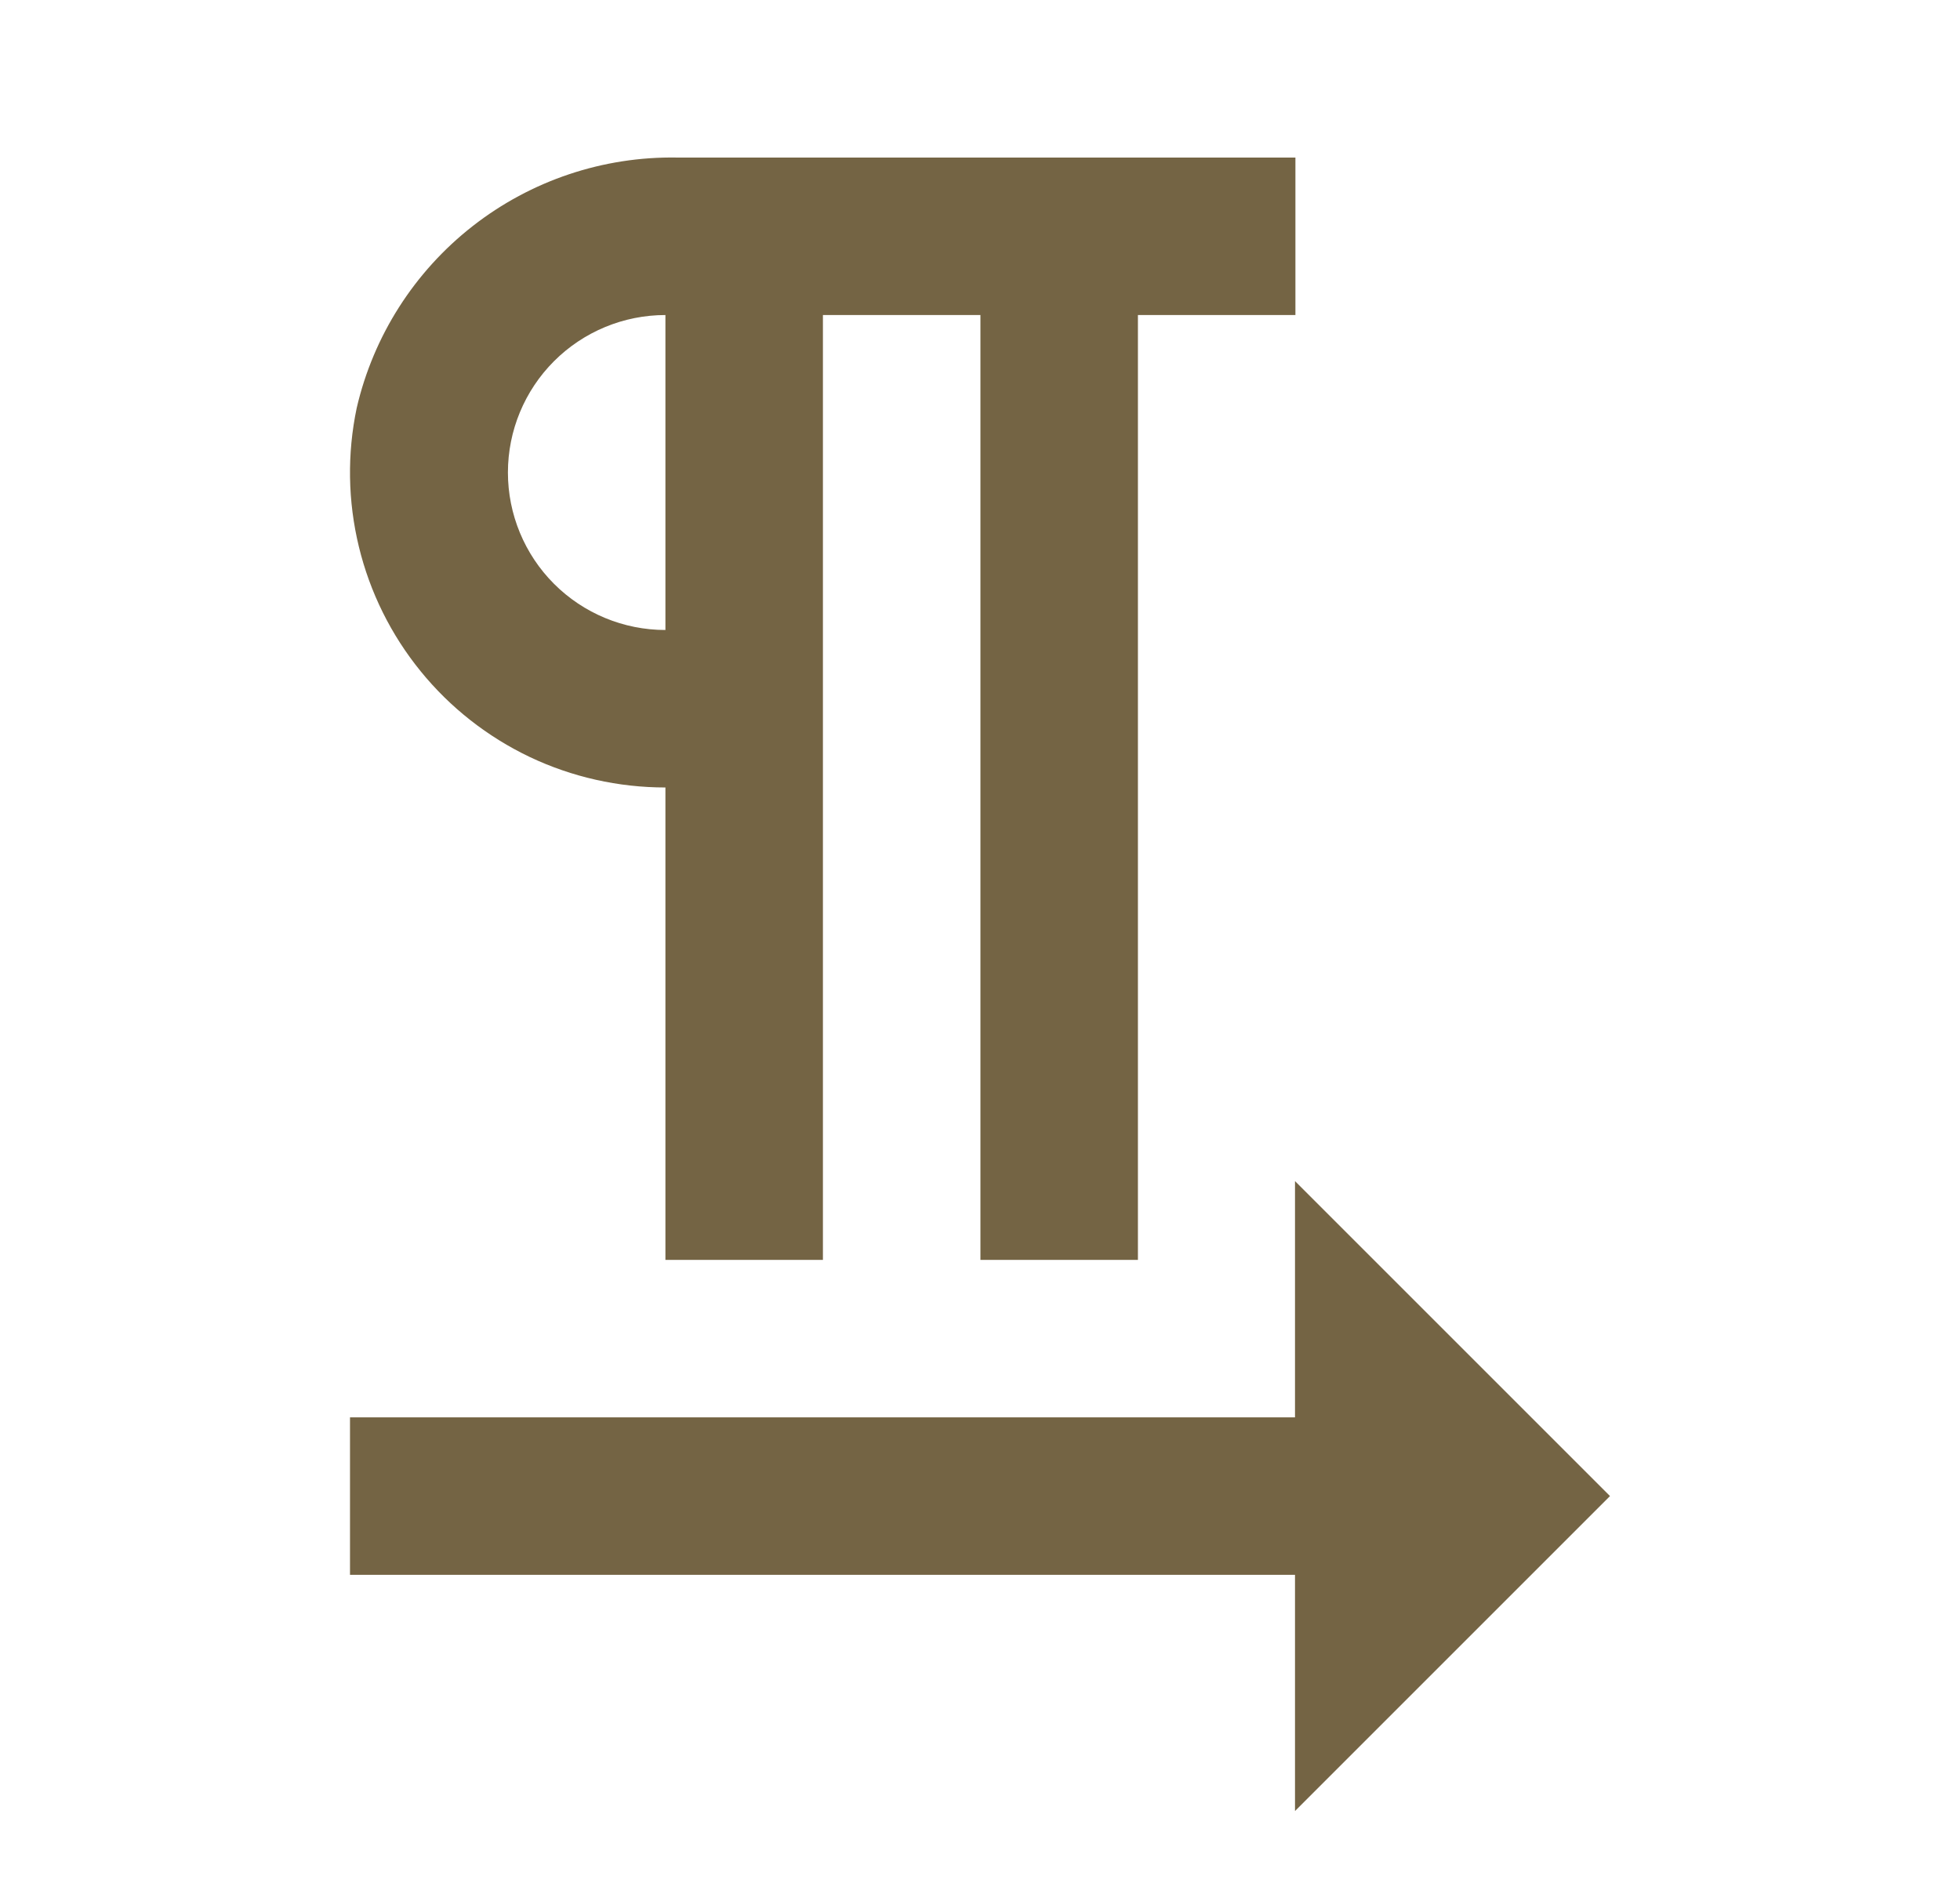
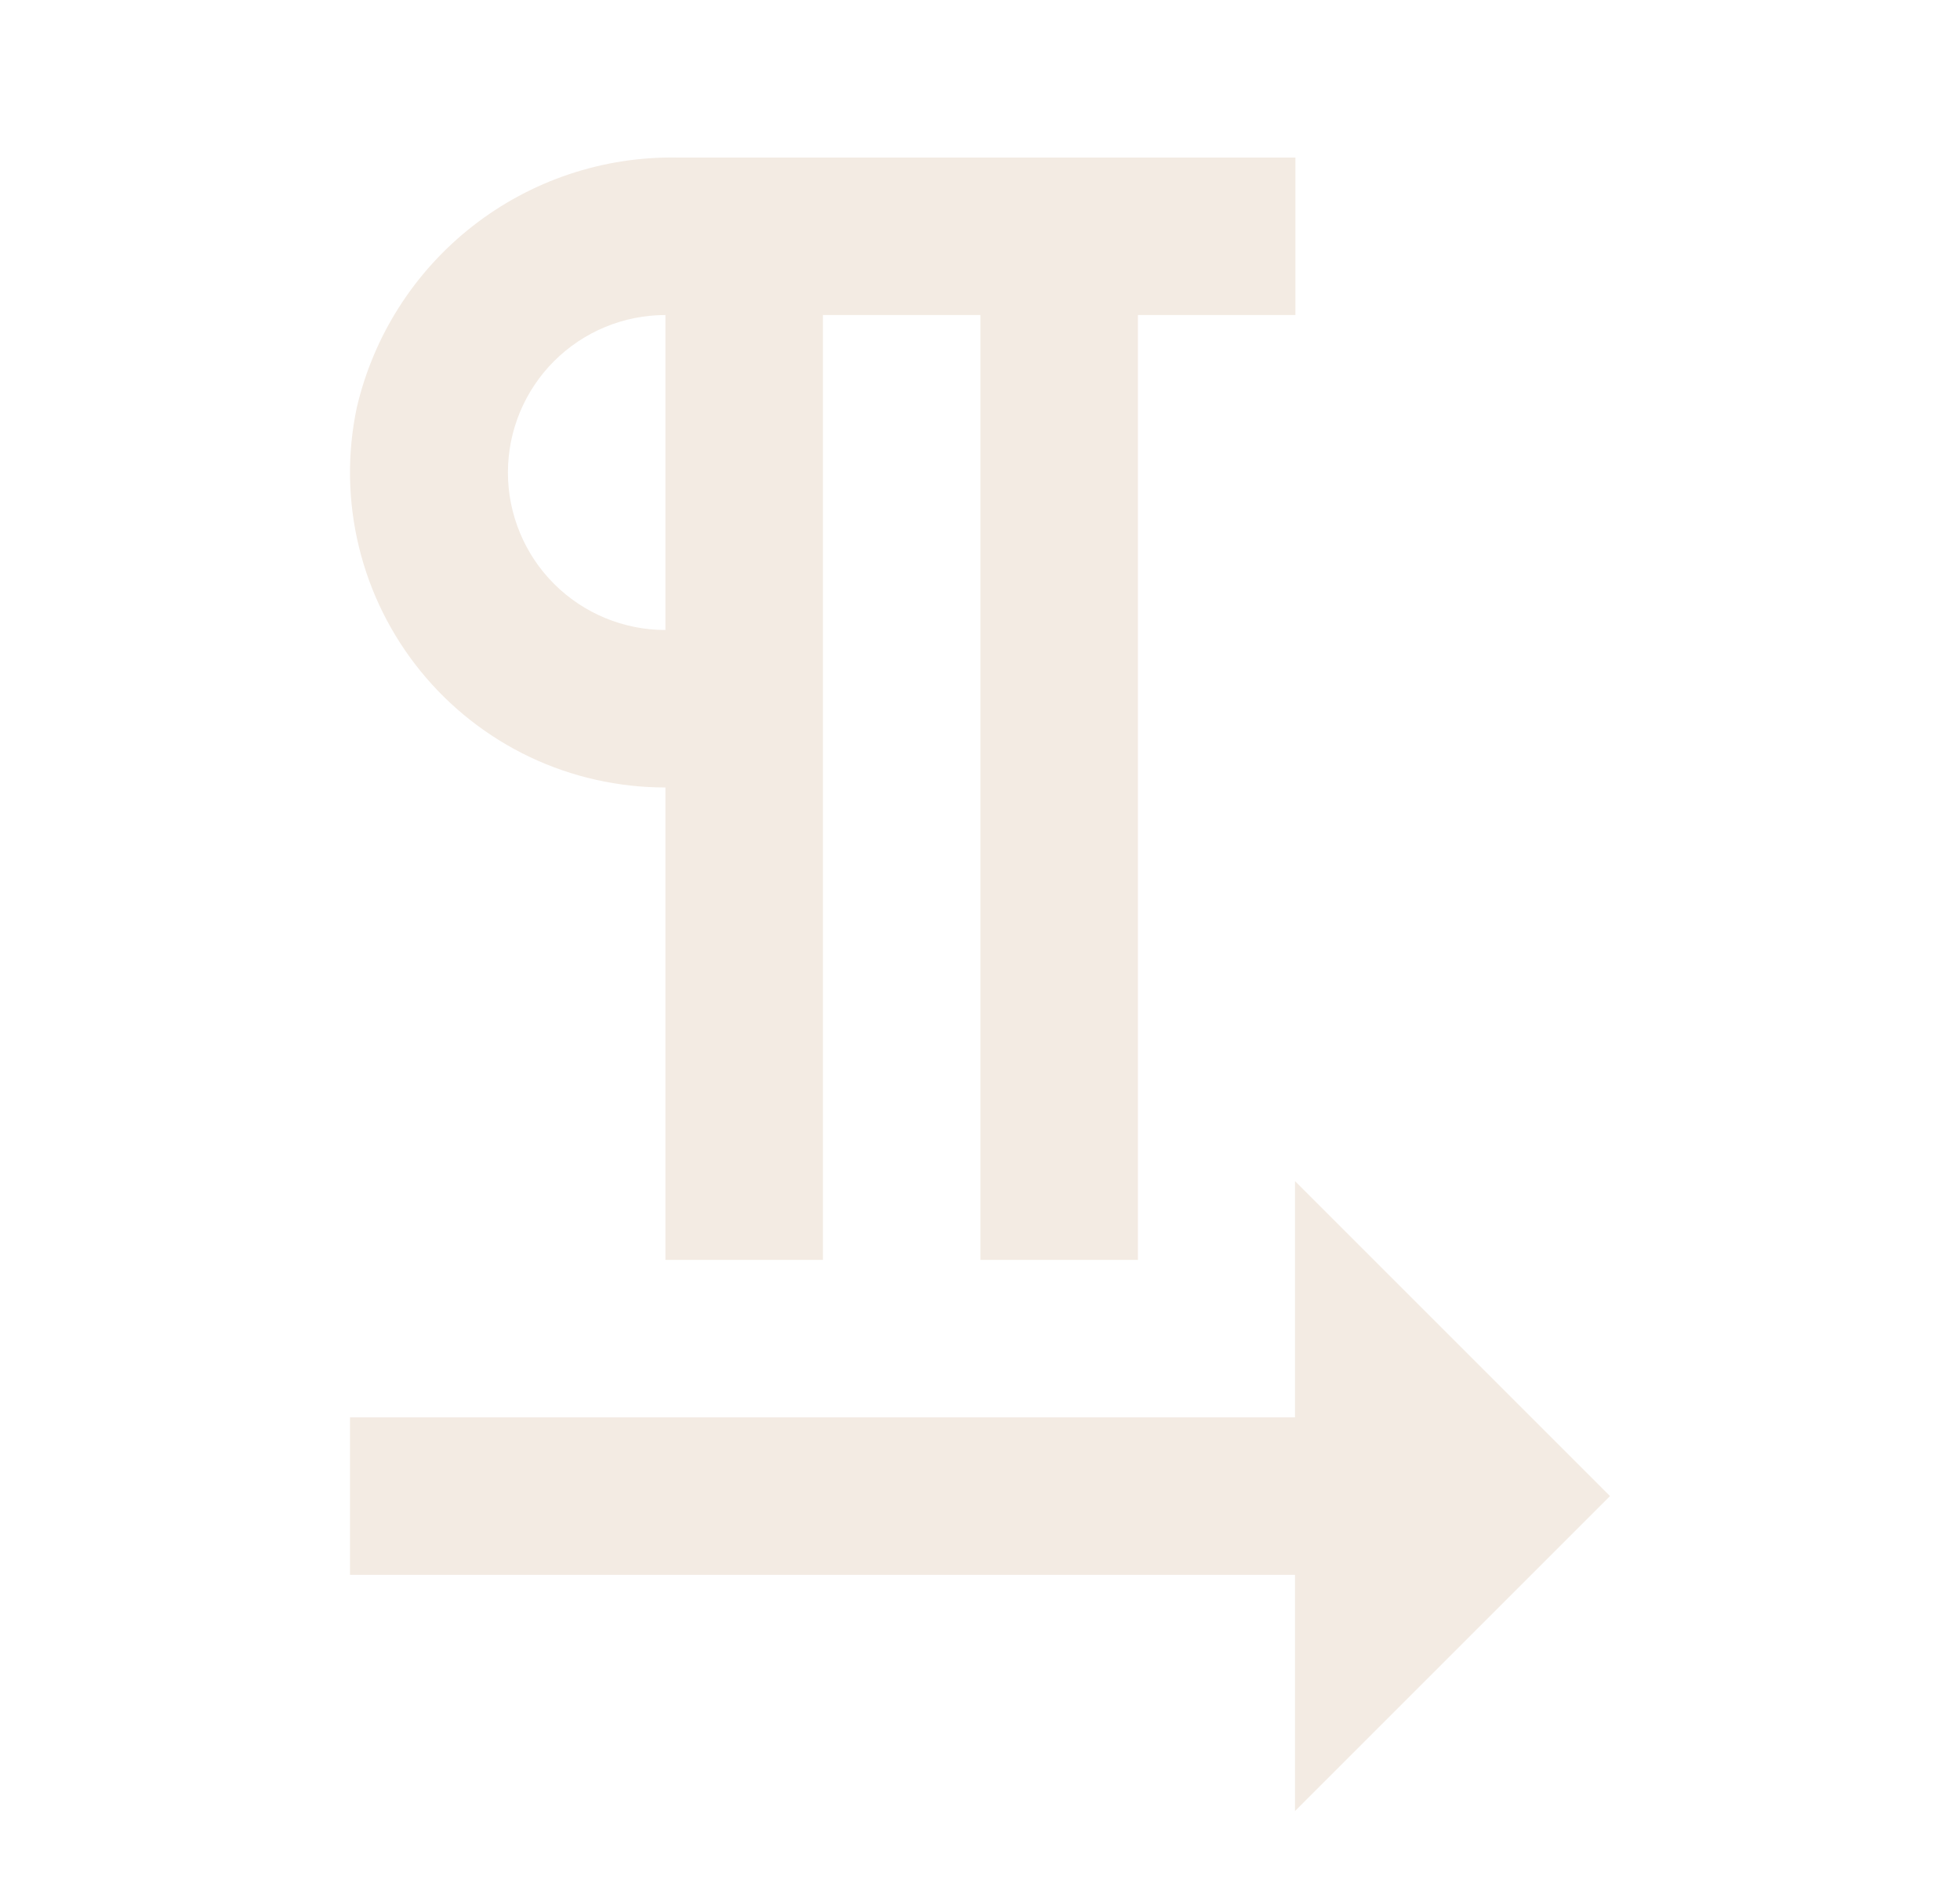
- <svg xmlns="http://www.w3.org/2000/svg" width="28" height="27" viewBox="0 0 28 27" fill="#746444">
+ <svg xmlns="http://www.w3.org/2000/svg" width="28" height="27" viewBox="0 0 28 27" fill="#f3ebe3">
  <path d="M18.5 16.875V20.25H5V22.5H18.5V25.875L23 21.375L18.5 16.875Z" />
  <path d="M9.674 2.251C8.617 2.233 7.586 2.579 6.753 3.23C5.92 3.881 5.335 4.798 5.096 5.828C4.958 6.484 4.969 7.161 5.127 7.812C5.285 8.463 5.586 9.07 6.009 9.59C6.431 10.11 6.965 10.528 7.569 10.816C8.174 11.103 8.836 11.251 9.506 11.251V18.001H11.756V4.501H14.006V18.001H16.256V4.501H18.506V2.251H9.674ZM7.256 6.751C7.256 6.154 7.493 5.582 7.915 5.16C8.337 4.738 8.909 4.501 9.506 4.501V9.001C8.909 9.001 8.337 8.764 7.915 8.342C7.493 7.92 7.256 7.347 7.256 6.751Z" />
</svg>
